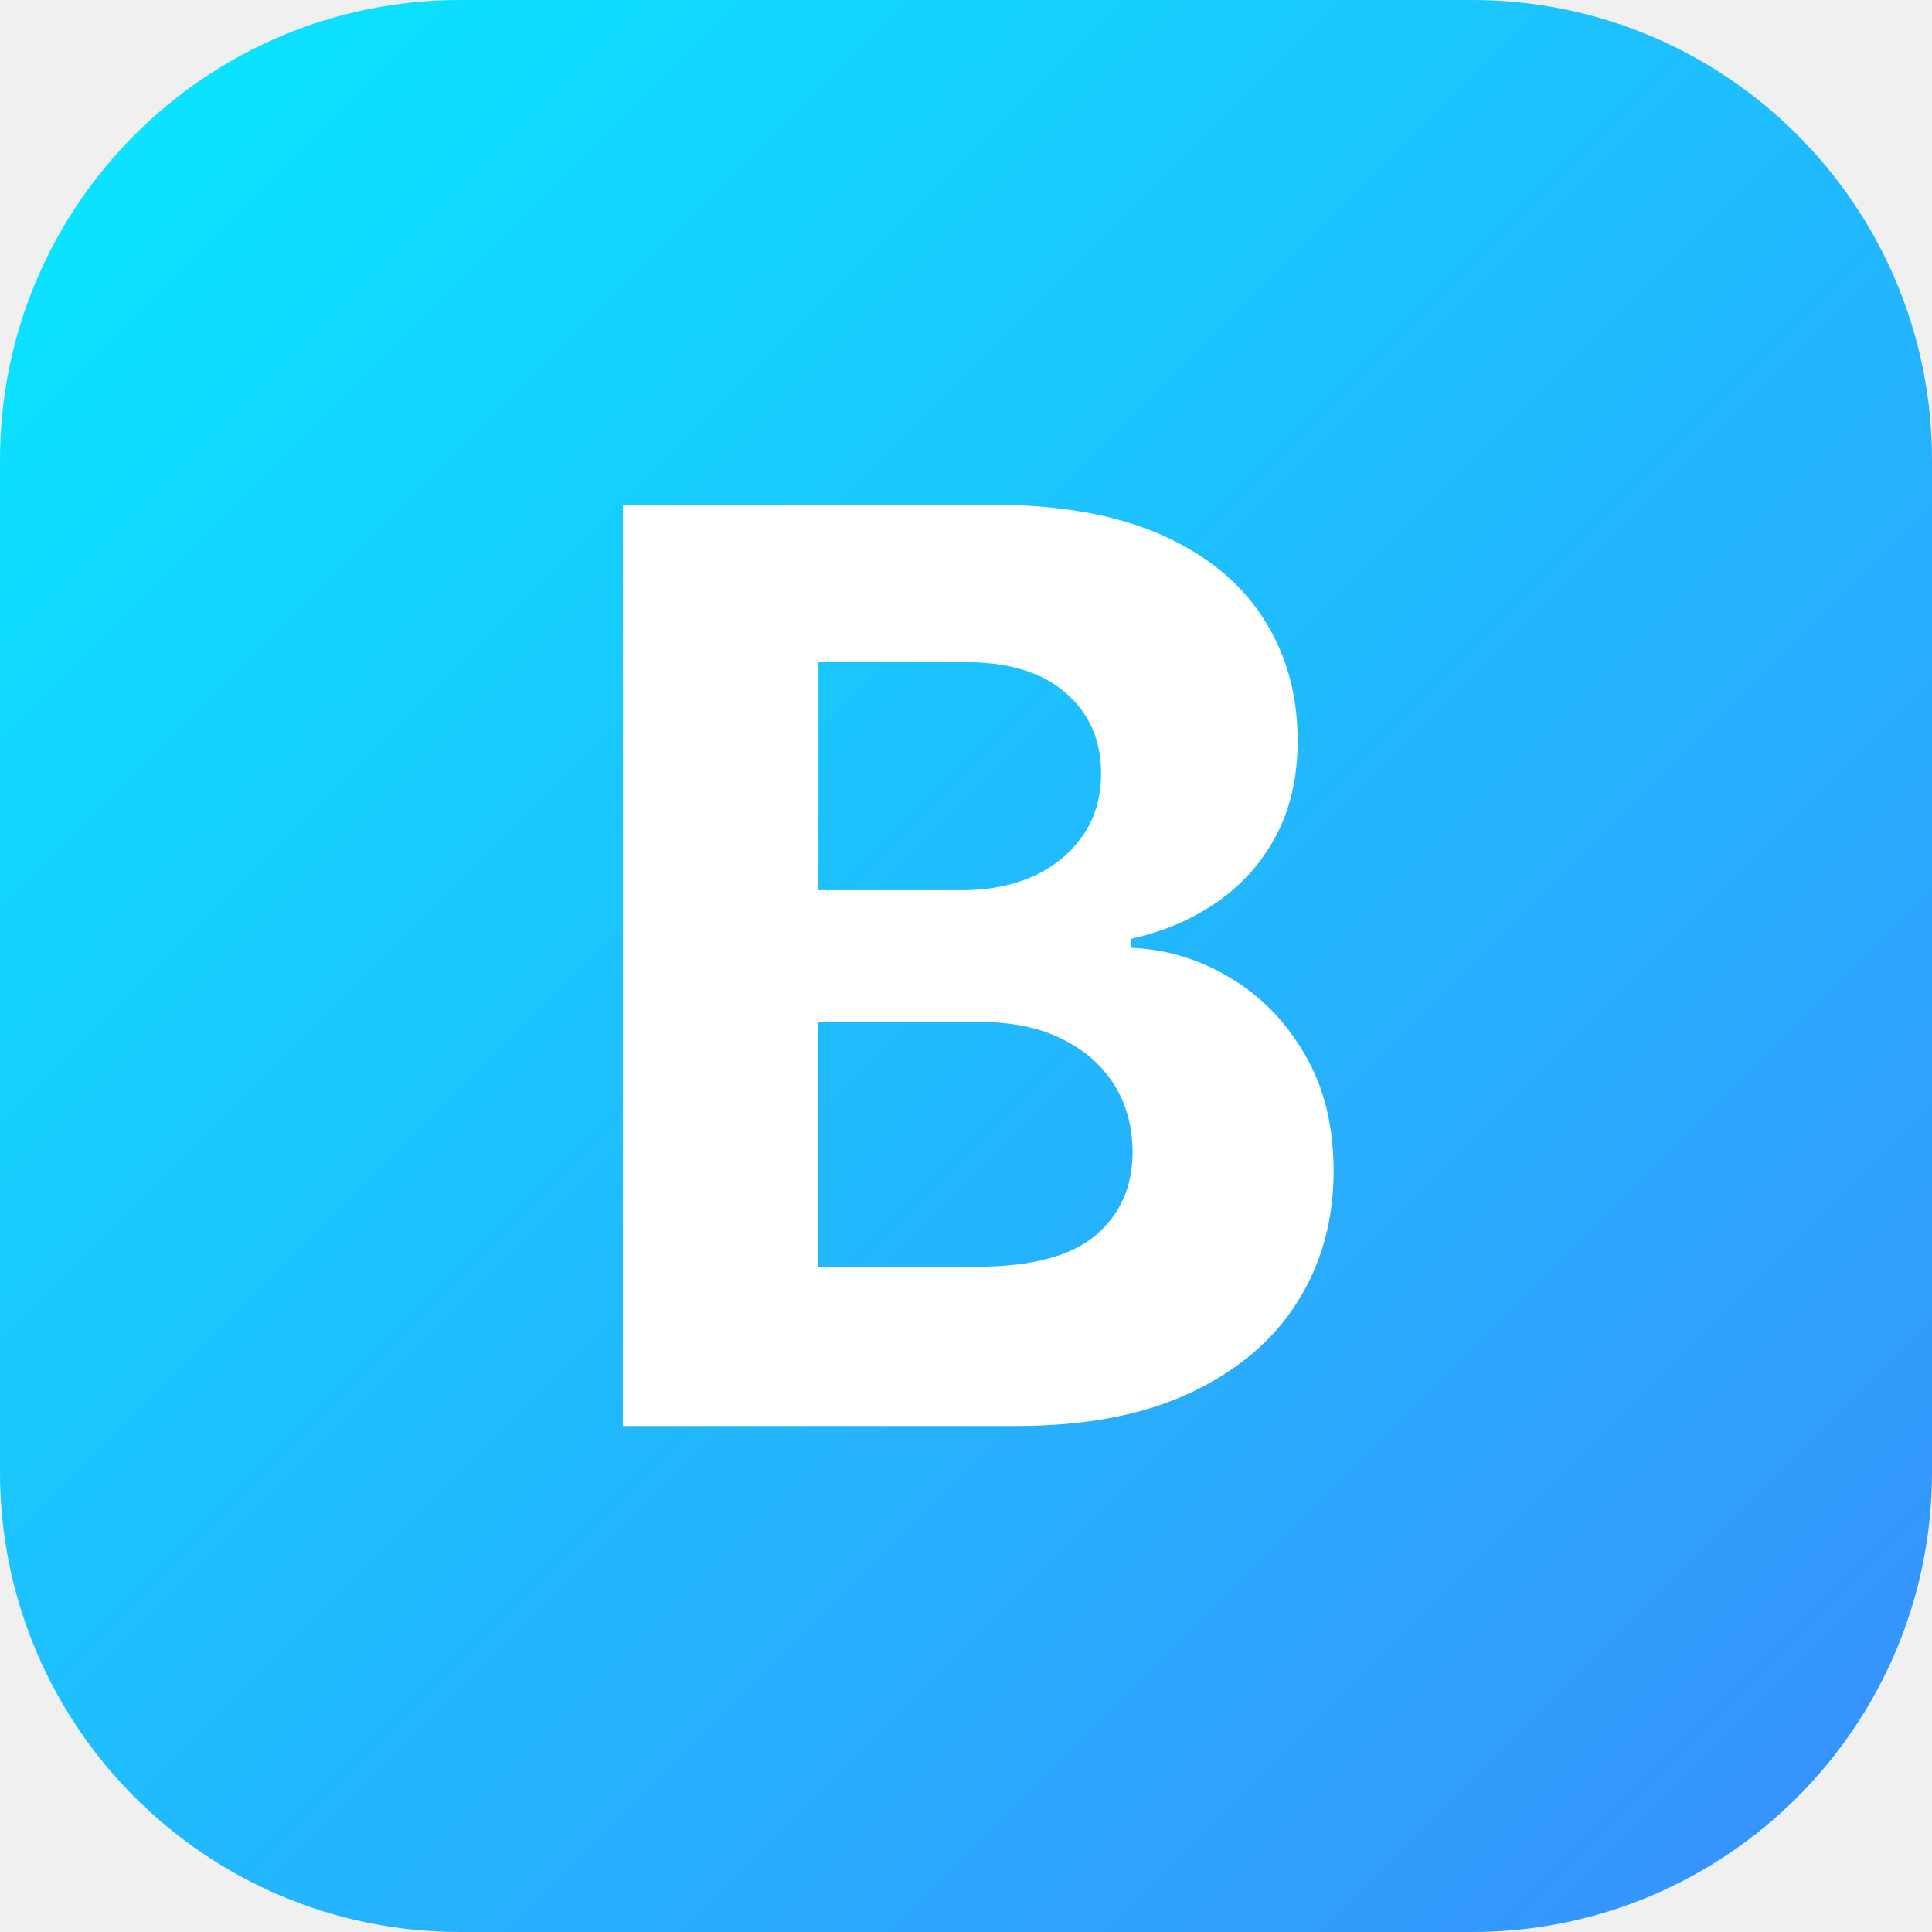
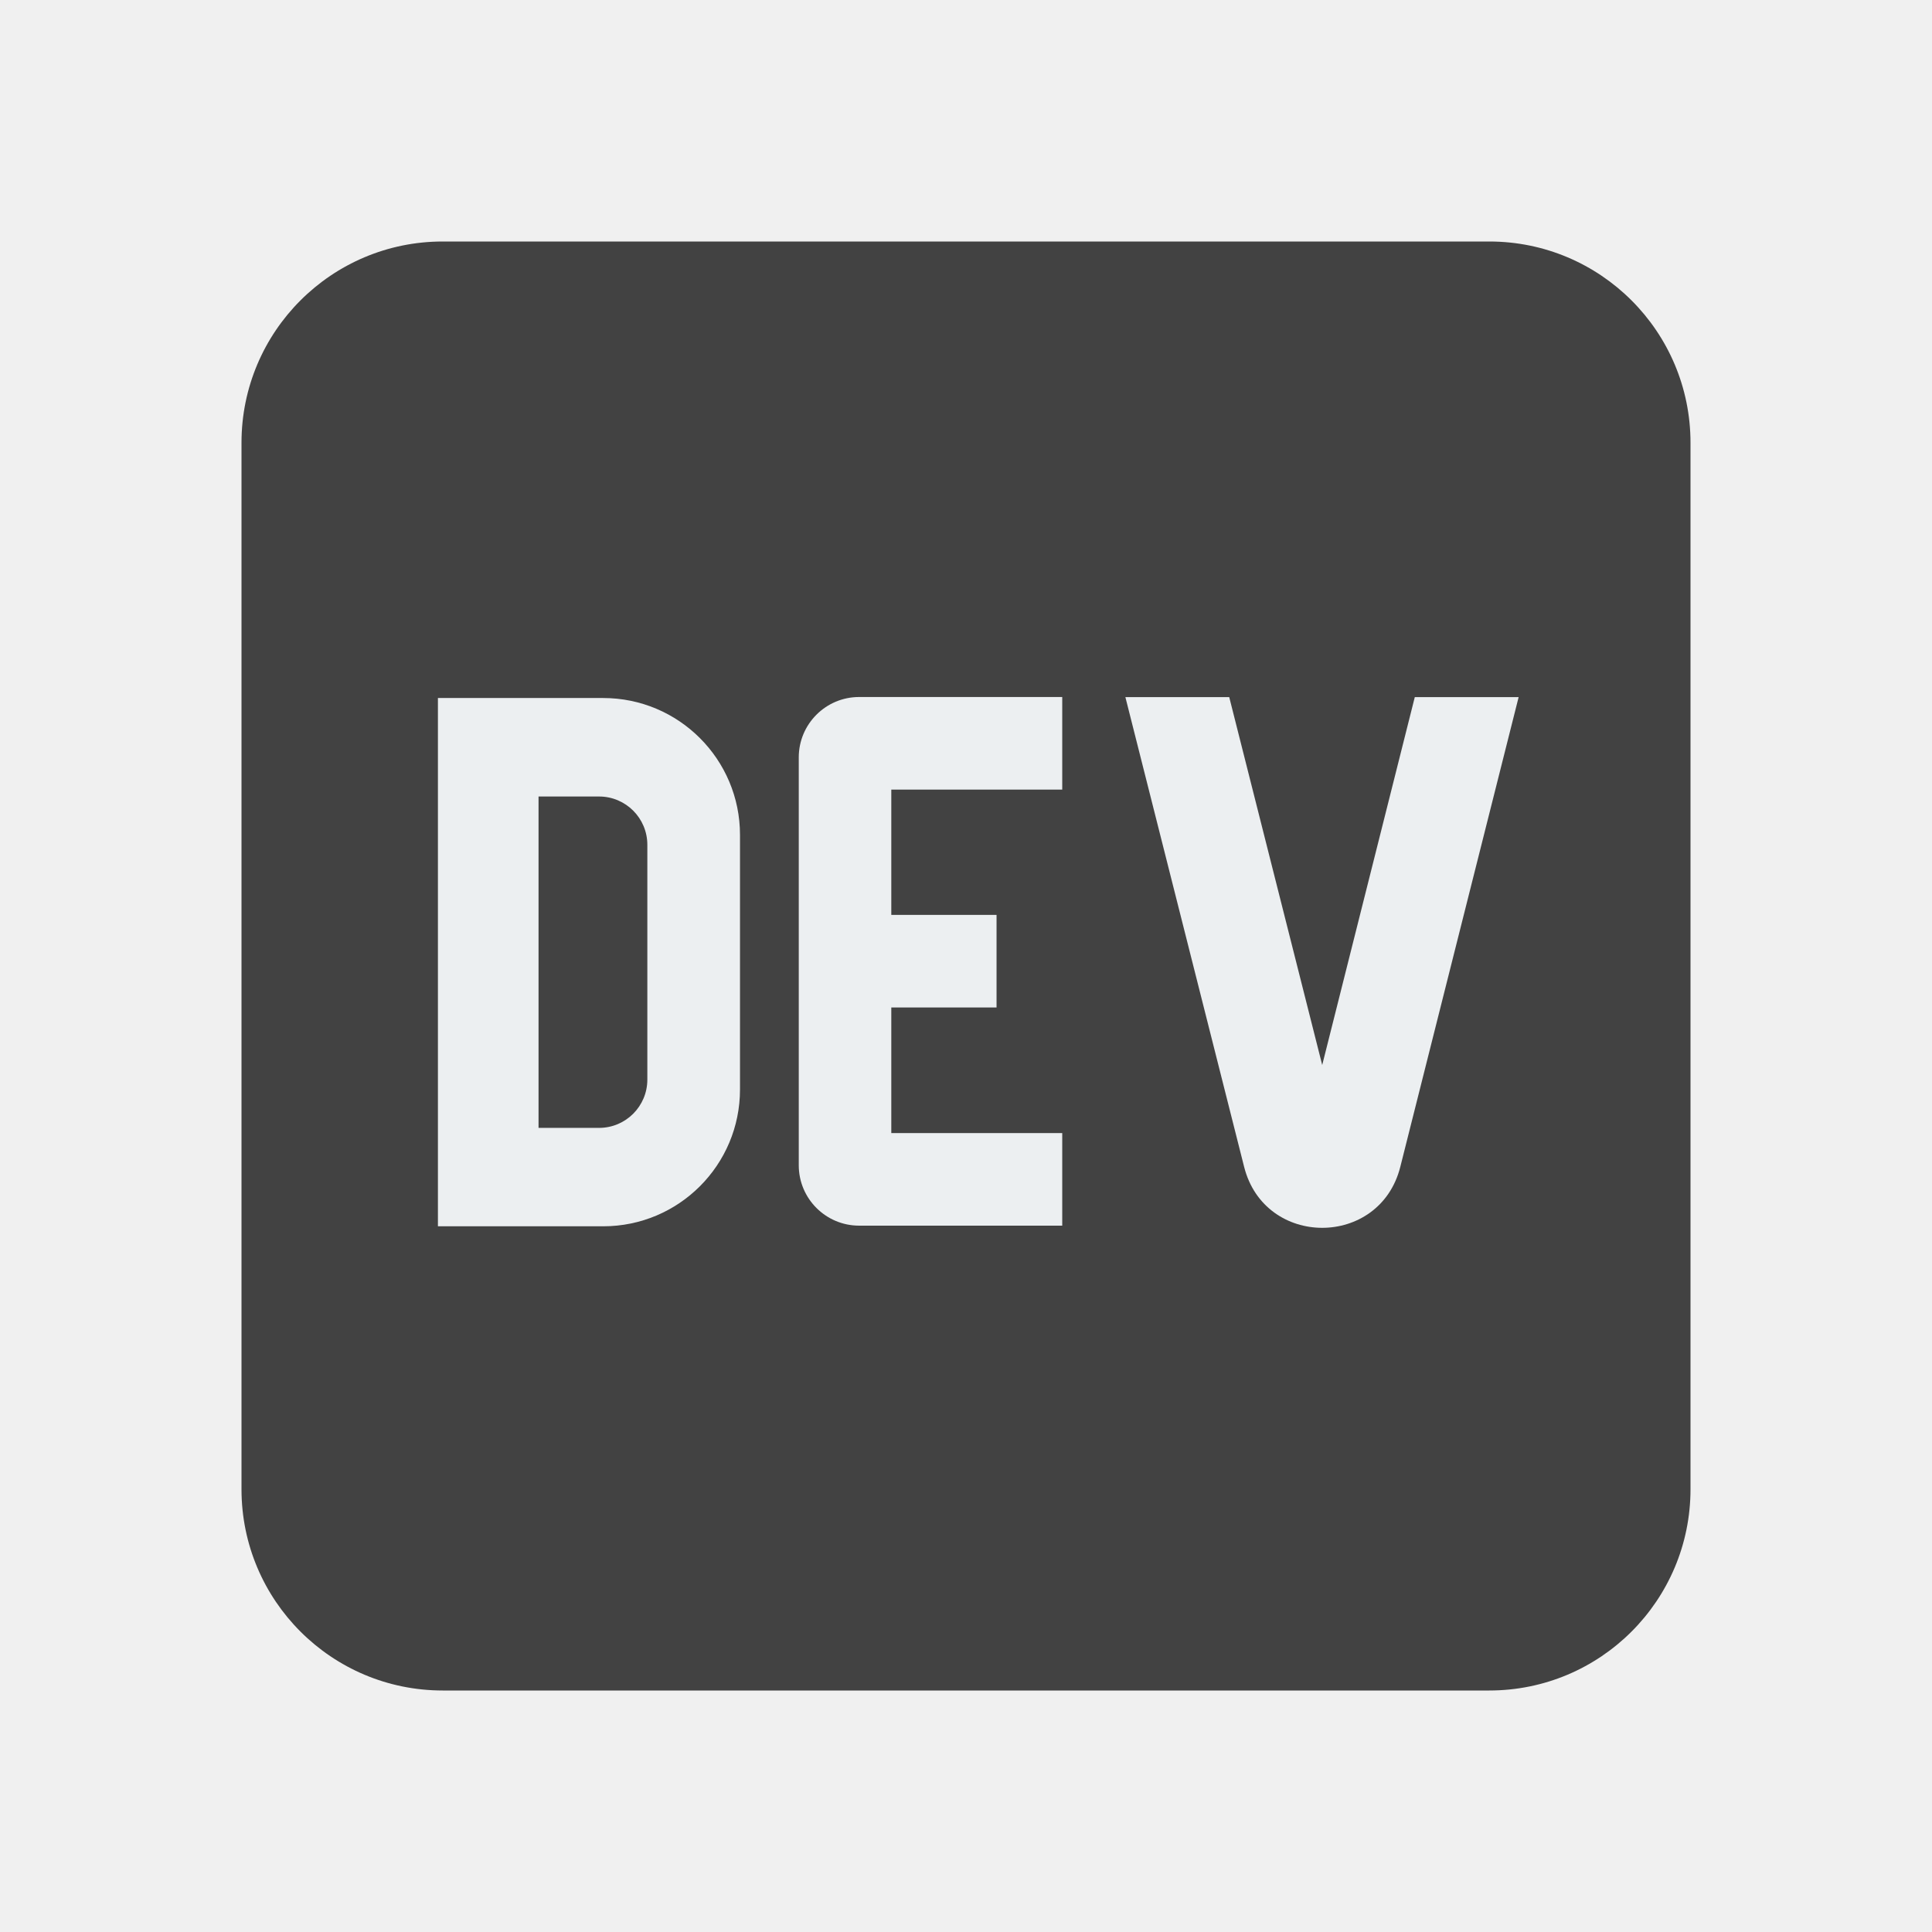
- <svg xmlns="http://www.w3.org/2000/svg" width="420" height="420" viewBox="0 0 420 420" fill="none">
-   <rect width="420" height="420" rx="100" fill="url(#paint0_linear_12_6)" />
-   <path d="M135.407 310V109.72H215.597C230.331 109.72 242.621 111.904 252.465 116.272C262.31 120.64 269.709 126.704 274.664 134.462C279.619 142.155 282.096 151.021 282.096 161.062C282.096 168.885 280.532 175.763 277.402 181.696C274.273 187.563 269.97 192.388 264.494 196.169C259.082 199.885 252.889 202.526 245.913 204.09V206.046C253.541 206.372 260.68 208.524 267.33 212.501C274.045 216.477 279.489 222.052 283.661 229.223C287.834 236.329 289.92 244.805 289.92 254.649C289.92 265.276 287.279 274.762 281.999 283.107C276.783 291.387 269.057 297.939 258.822 302.763C248.586 307.588 235.971 310 220.976 310H135.407ZM177.751 275.381H212.272C224.073 275.381 232.678 273.132 238.09 268.634C243.501 264.07 246.206 258.007 246.206 250.444C246.206 244.903 244.87 240.013 242.197 235.775C239.524 231.538 235.71 228.213 230.755 225.8C225.865 223.388 220.031 222.182 213.25 222.182H177.751V275.381ZM177.751 193.529H209.143C214.945 193.529 220.096 192.518 224.594 190.497C229.158 188.411 232.744 185.477 235.351 181.696C238.024 177.914 239.361 173.383 239.361 168.103C239.361 160.866 236.786 155.031 231.635 150.598C226.55 146.164 219.313 143.948 209.925 143.948H177.751V193.529Z" fill="white" />
-   <defs>
-     <linearGradient id="paint0_linear_12_6" x1="0" y1="0" x2="420" y2="420" gradientUnits="userSpaceOnUse">
-       <stop stop-color="#07E9FF" />
-       <stop offset="1" stop-color="#398EFC" />
-     </linearGradient>
-   </defs>
+ <svg xmlns="http://www.w3.org/2000/svg" viewBox="0 0 48 48" width="144px" height="144px" baseProfile="basic">
+   <path fill="#424242" d="M42,37c0,2.762-2.238,5-5,5H11c-2.762,0-5-2.238-5-5V11c0-2.762,2.238-5,5-5h26c2.762,0,5,2.238,5,5 V37z" />
+   <path fill="#eceff1" d="M14.986,30.467H10.88V17.342h4.105c1.878,0,3.4,1.522,3.4,3.4v6.325 C18.386,28.945,16.864,30.467,14.986,30.467z M14.883,28.022c0.663,0,1.2-0.537,1.2-1.2v-5.833c0-0.663-0.537-1.2-1.2-1.2H13.38 v8.233H14.883z" />
+   <path fill="#eceff1" d="M26.391,19.617v-2.3h-5.046c-0.828,0-1.5,0.672-1.5,1.5v10.134c0,0.828,0.672,1.5,1.5,1.5h5.046v-2.3 h-4.247V25.03h2.615v-2.3h-2.615v-3.113H26.391z" />
+   <path fill="#eceff1" d="M37.73,17.32l-2.94,11.67c-0.51,2.02-3.37,2.02-3.88,0l-2.95-11.67h2.58l2.31,9.14l2.3-9.14H37.73z" />
</svg>
